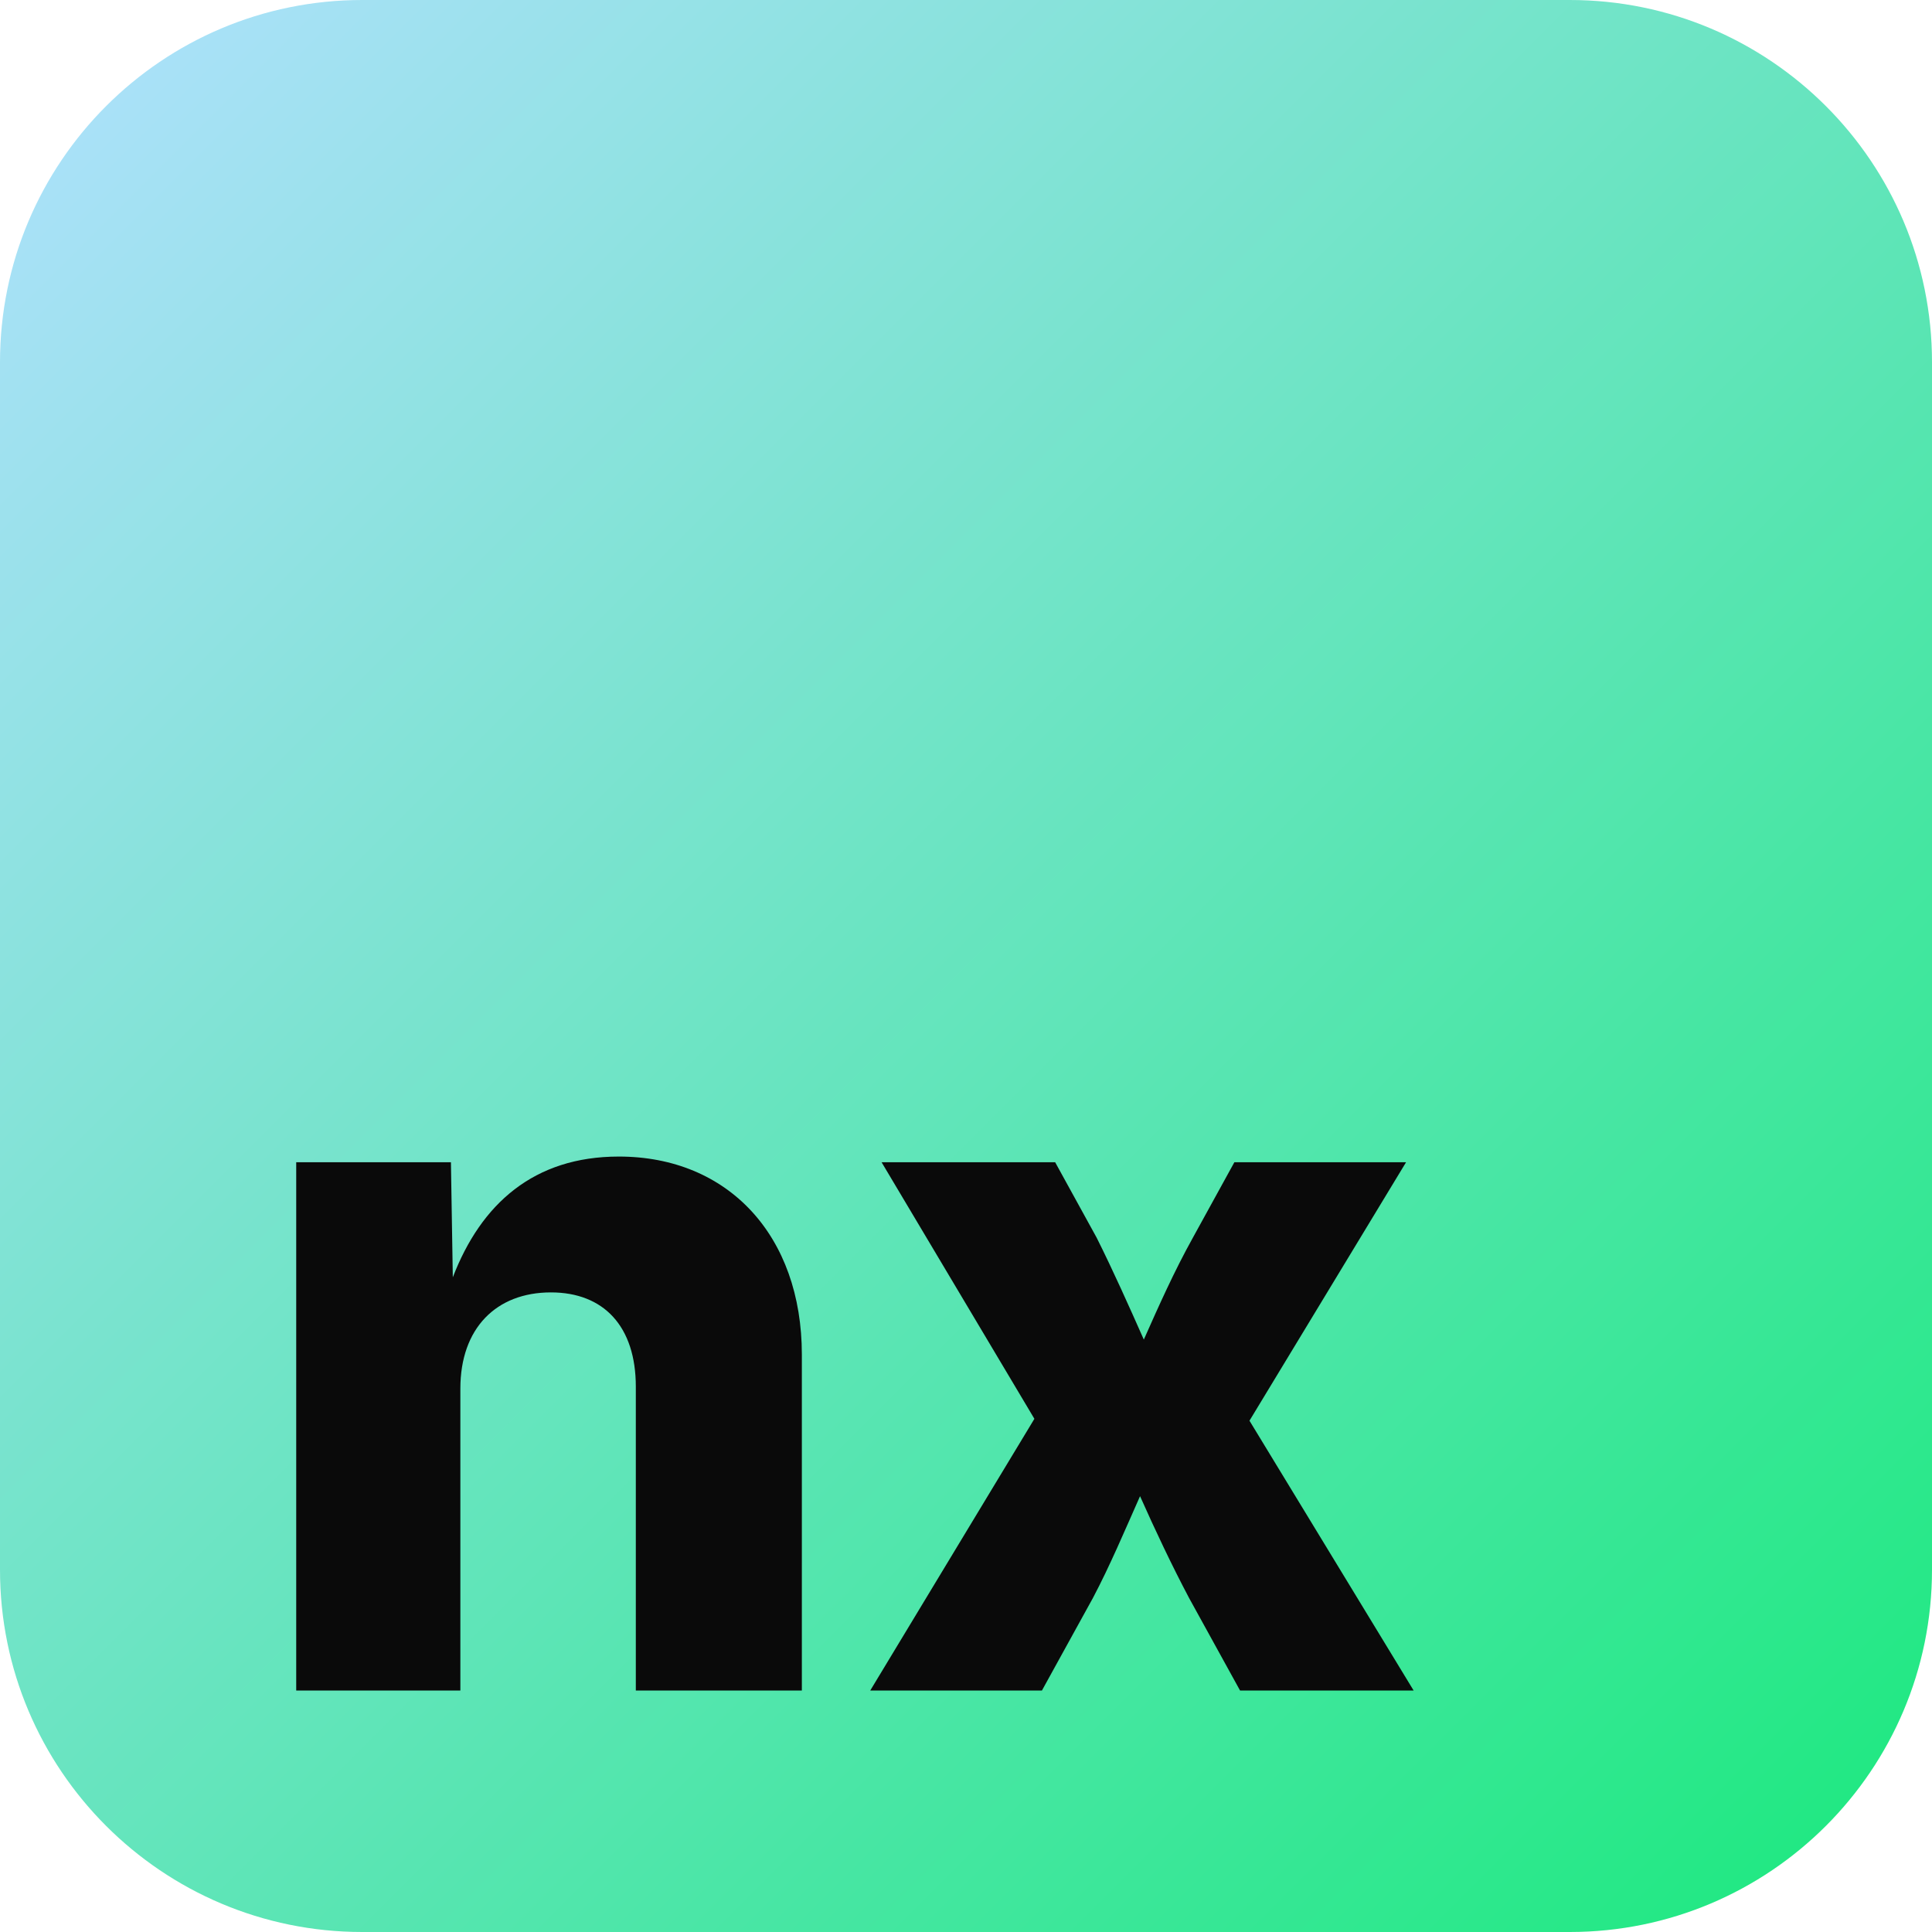
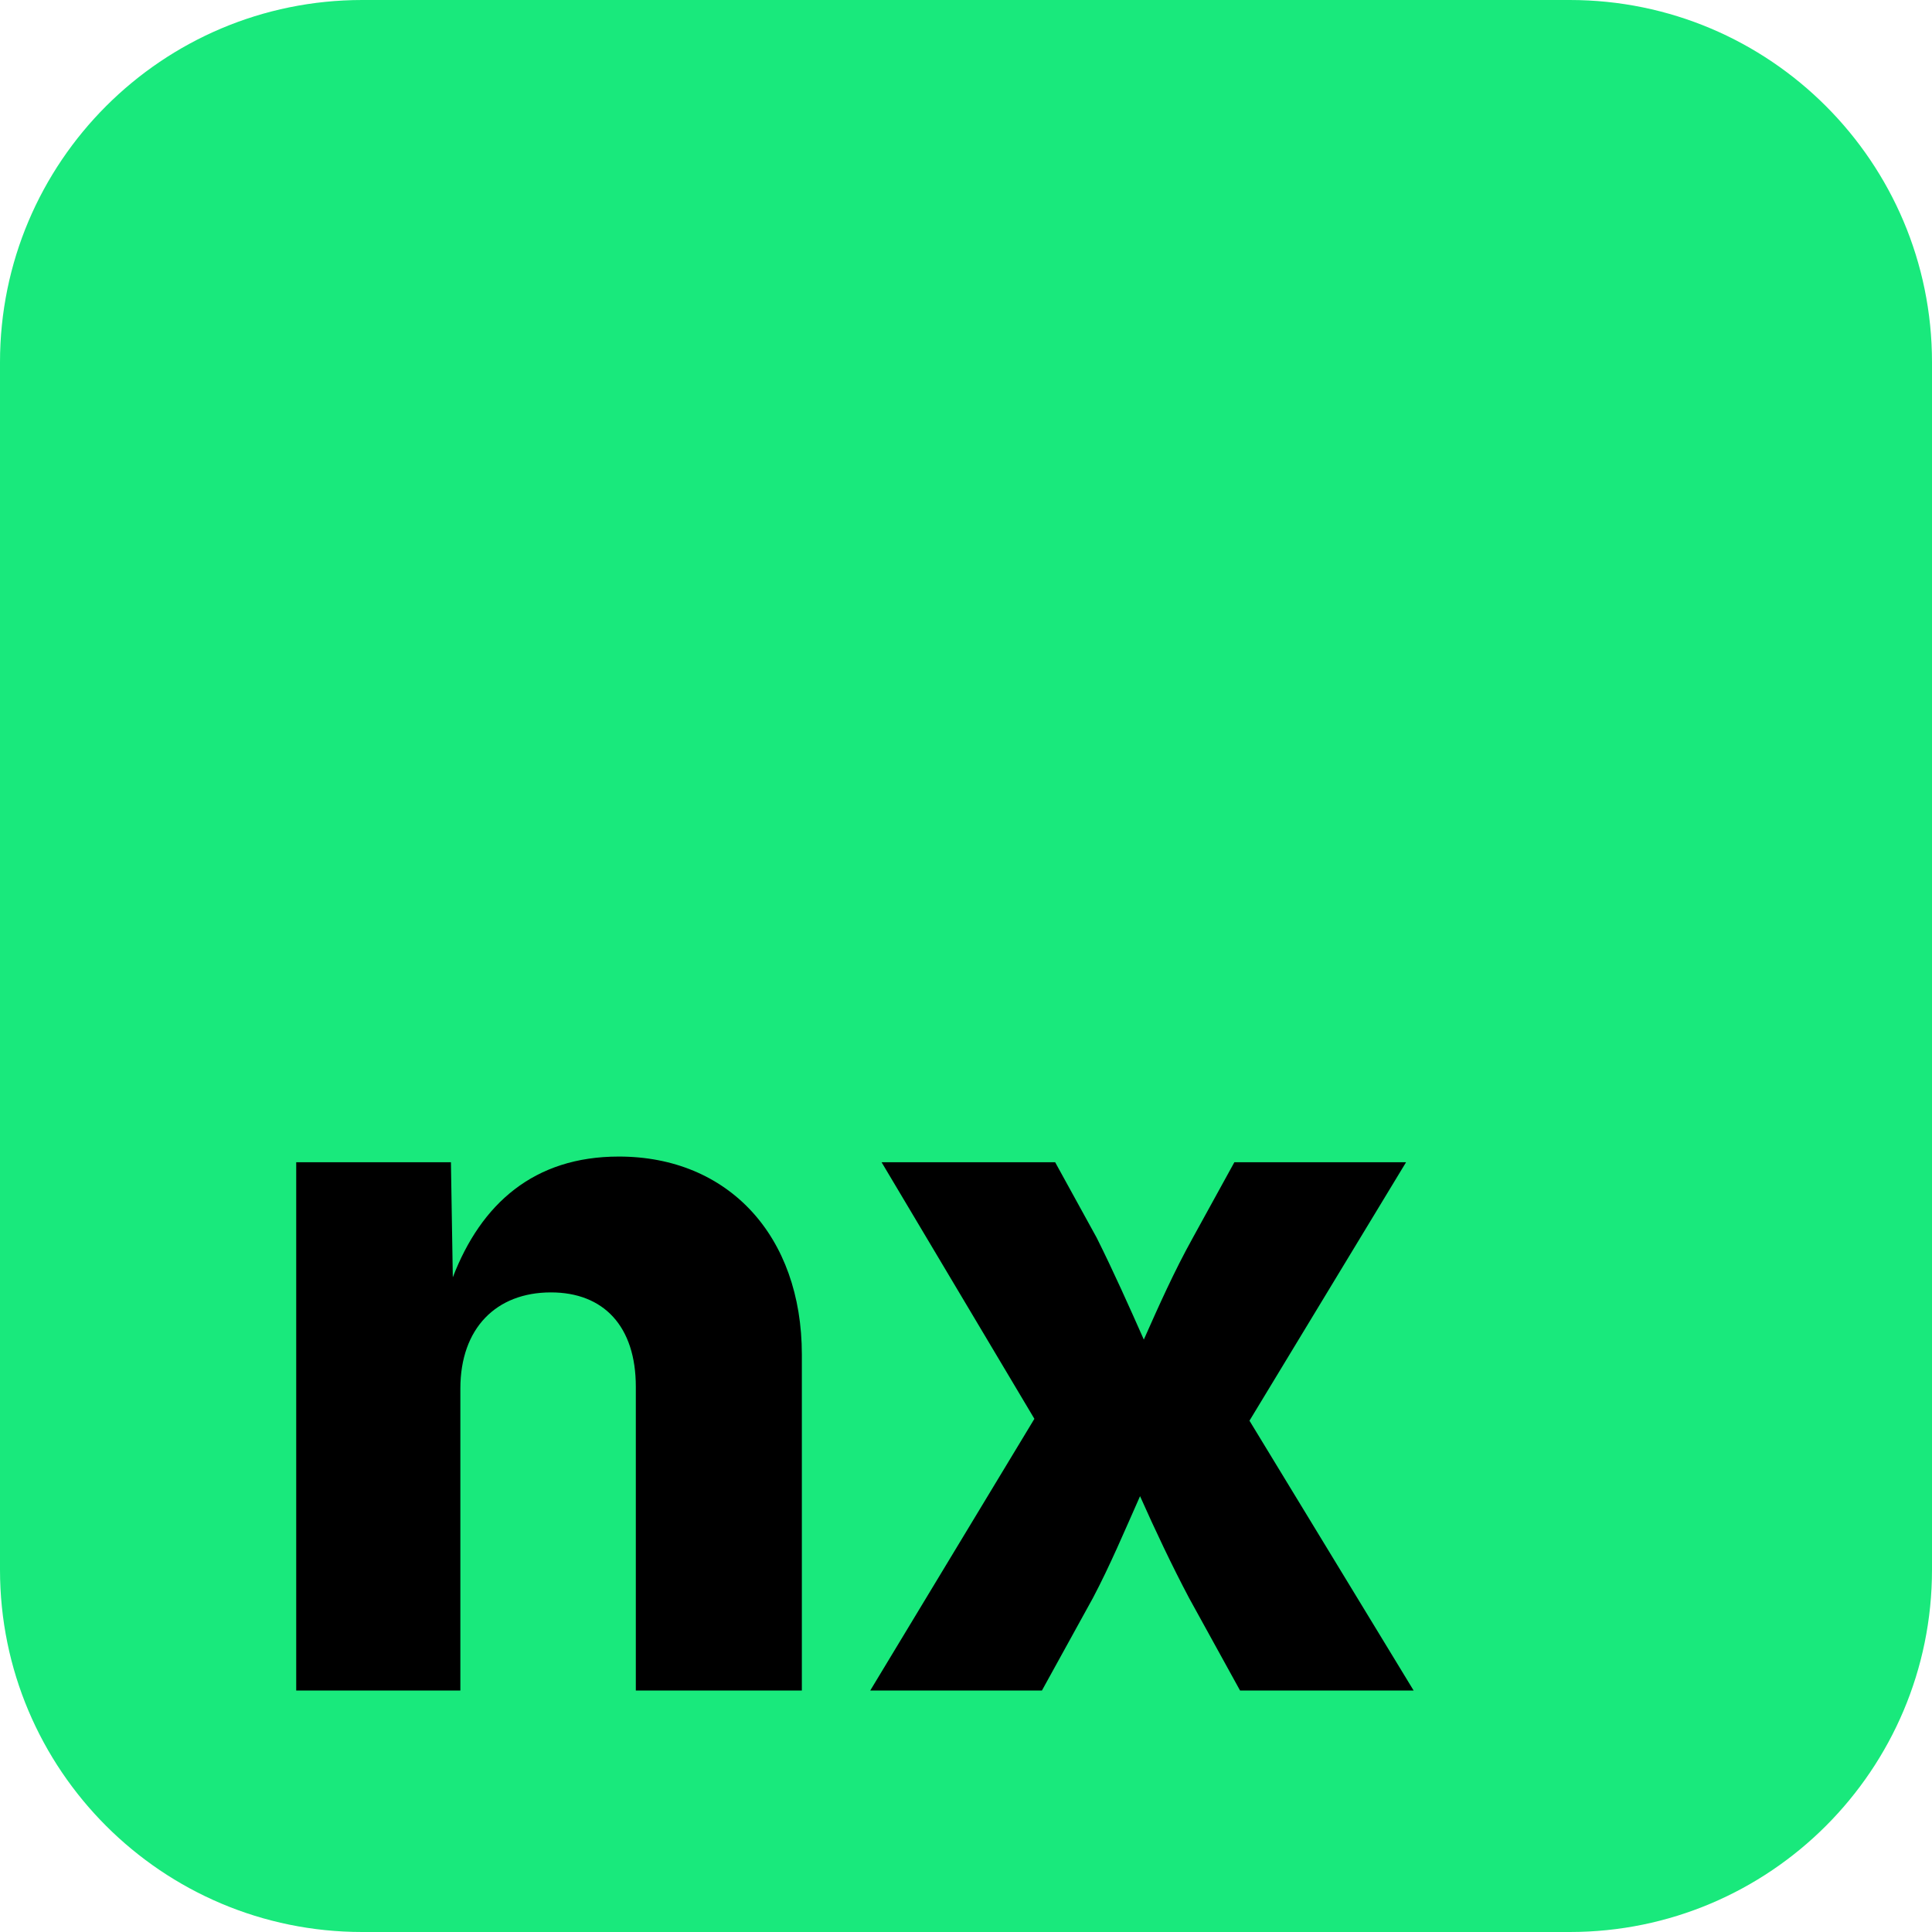
<svg xmlns="http://www.w3.org/2000/svg" viewBox="0 0 16 16" width="16" height="16">
-   <defs>
-     <linearGradient id="grad" x1="0%" y1="0%" x2="100%" y2="100%">
-       <stop offset="0%" style="stop-color:#b2e0ff;stop-opacity:1" />
-       <stop offset="100%" style="stop-color:#19e97c;stop-opacity:1" />
-     </linearGradient>
-   </defs>
-   <rect width="16" height="16" rx="3" fill="url(#grad)" />
-   <text x="2" y="14" font-family="Inter, sans-serif" font-size="8" font-weight="800" text-anchor="start" fill="#0a0a0a">nx</text>
+   <rect width="16" height="16" rx="3" fill="#19E97C" />
+   <text x="2" y="14" font-family="Inter, sans-serif" font-size="8" font-weight="800" text-anchor="start" fill="#000000">nx</text>
</svg>
